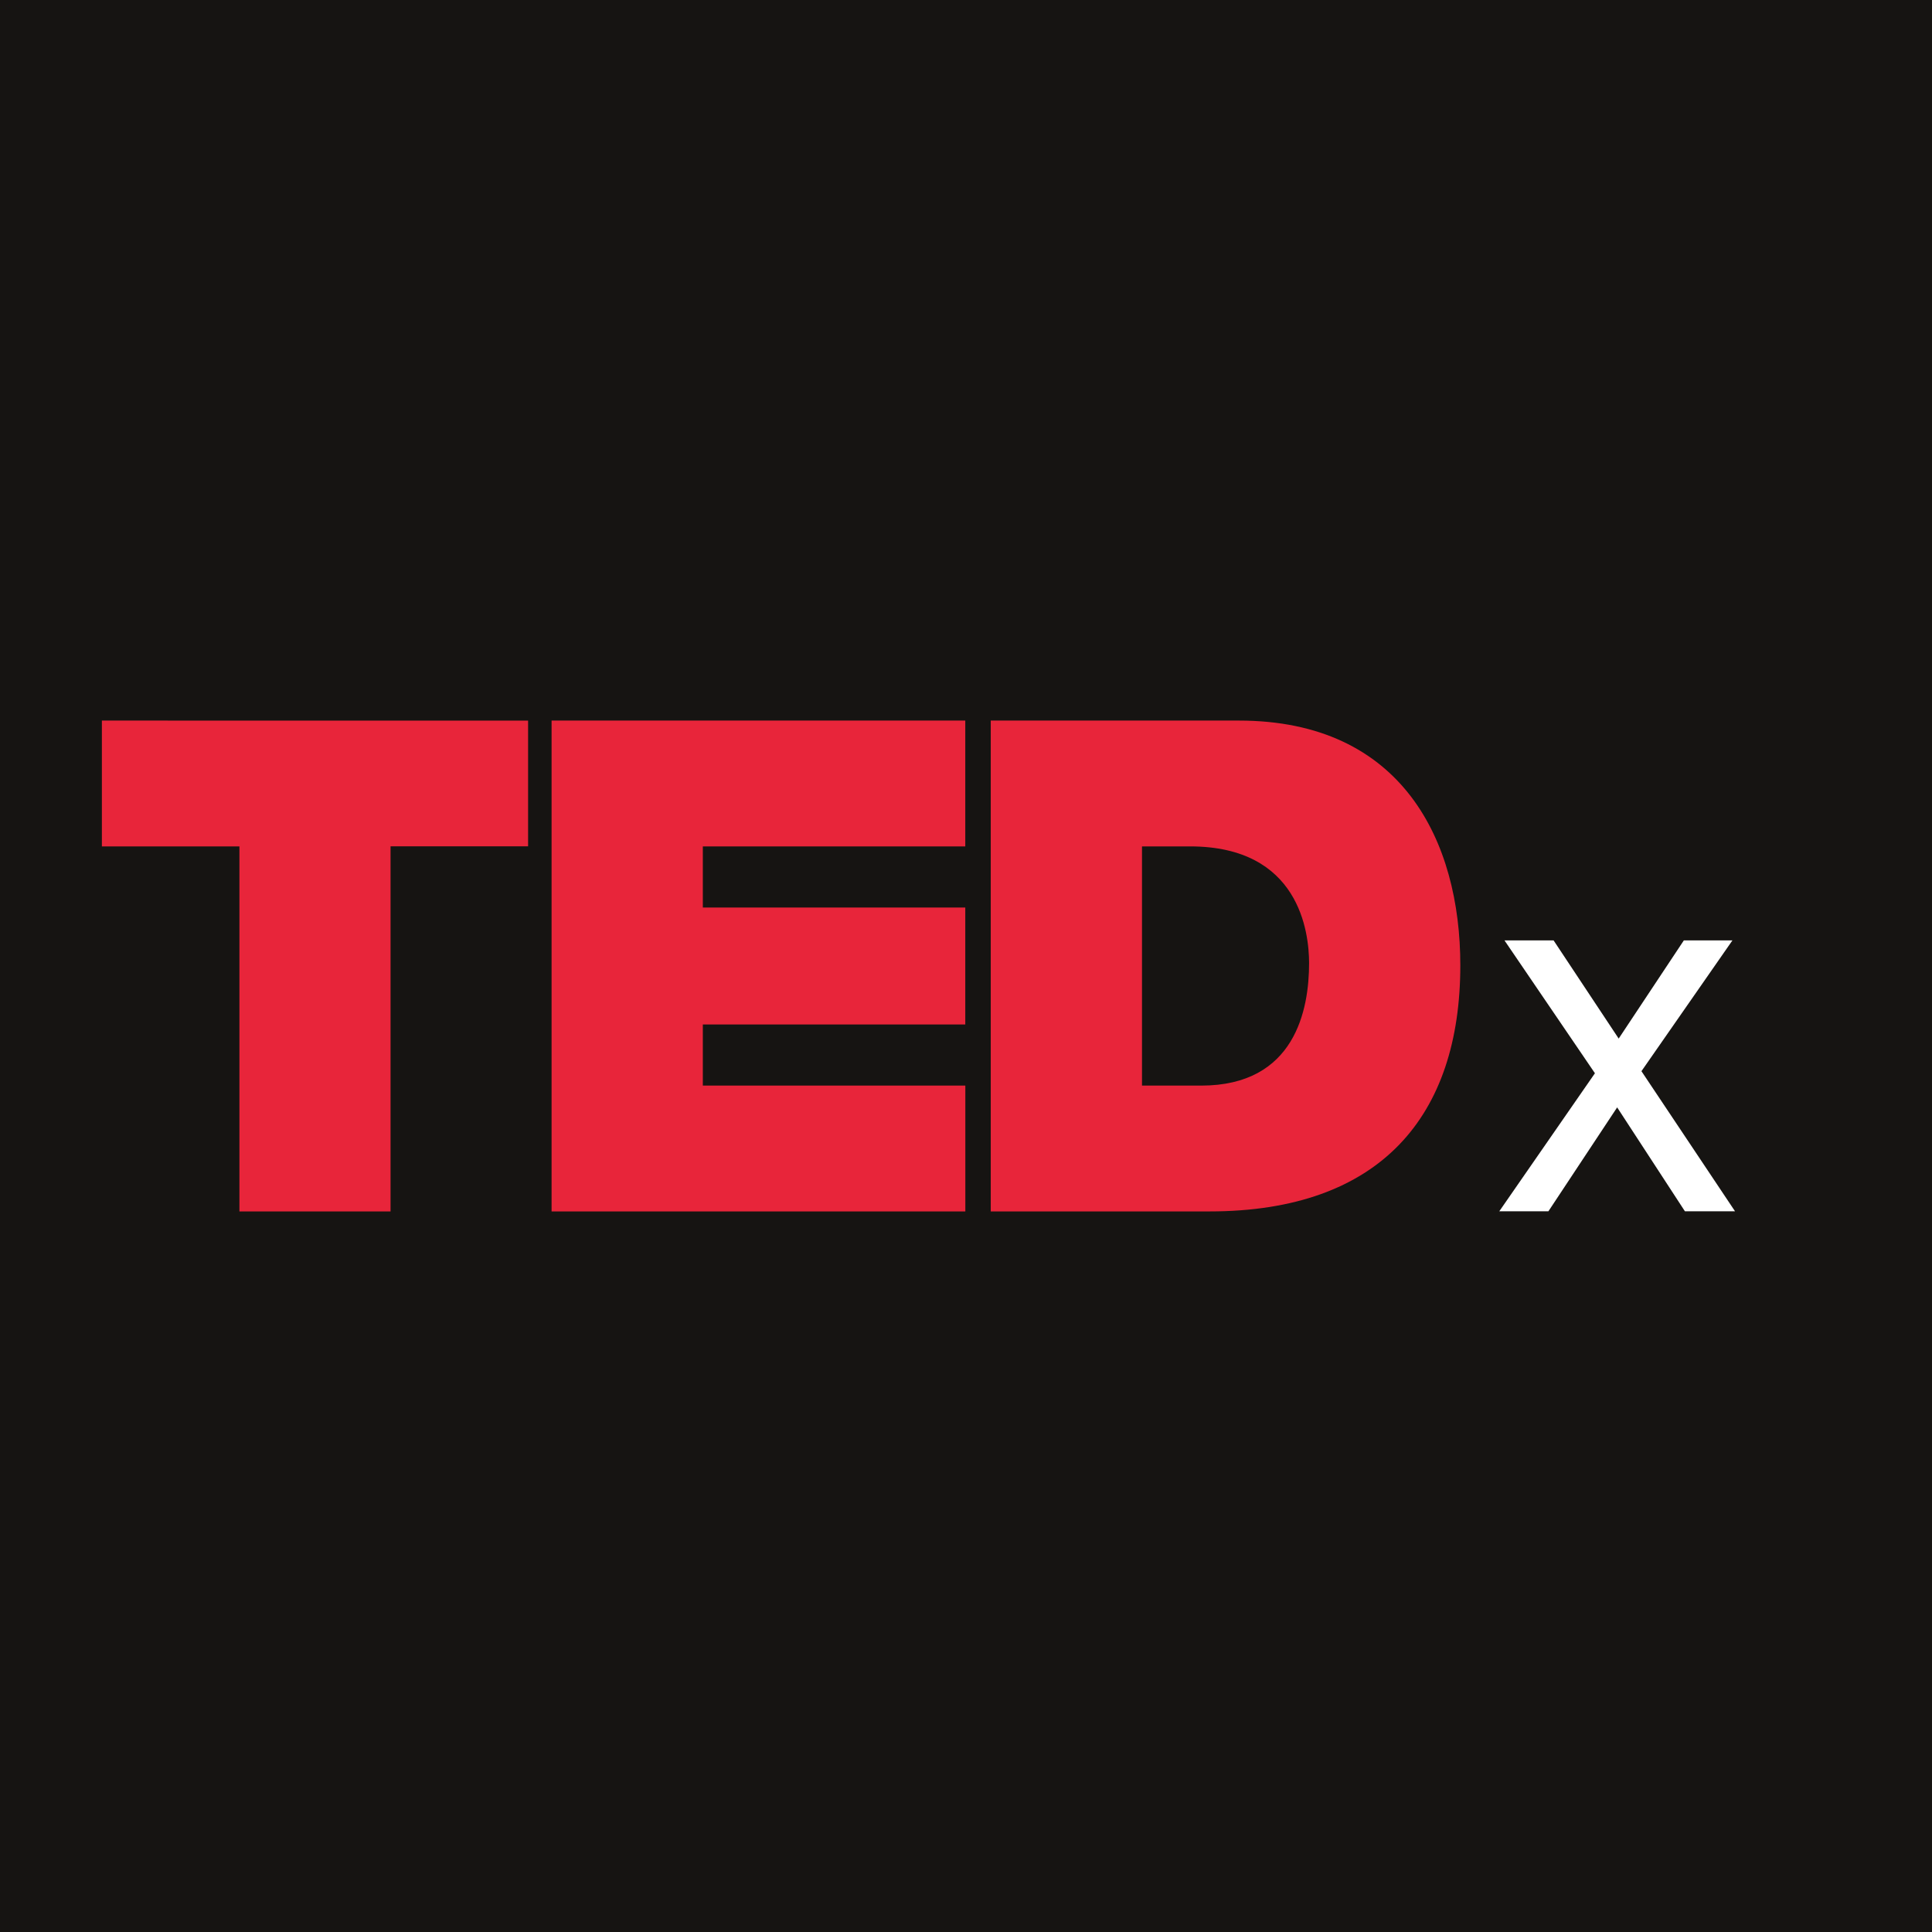
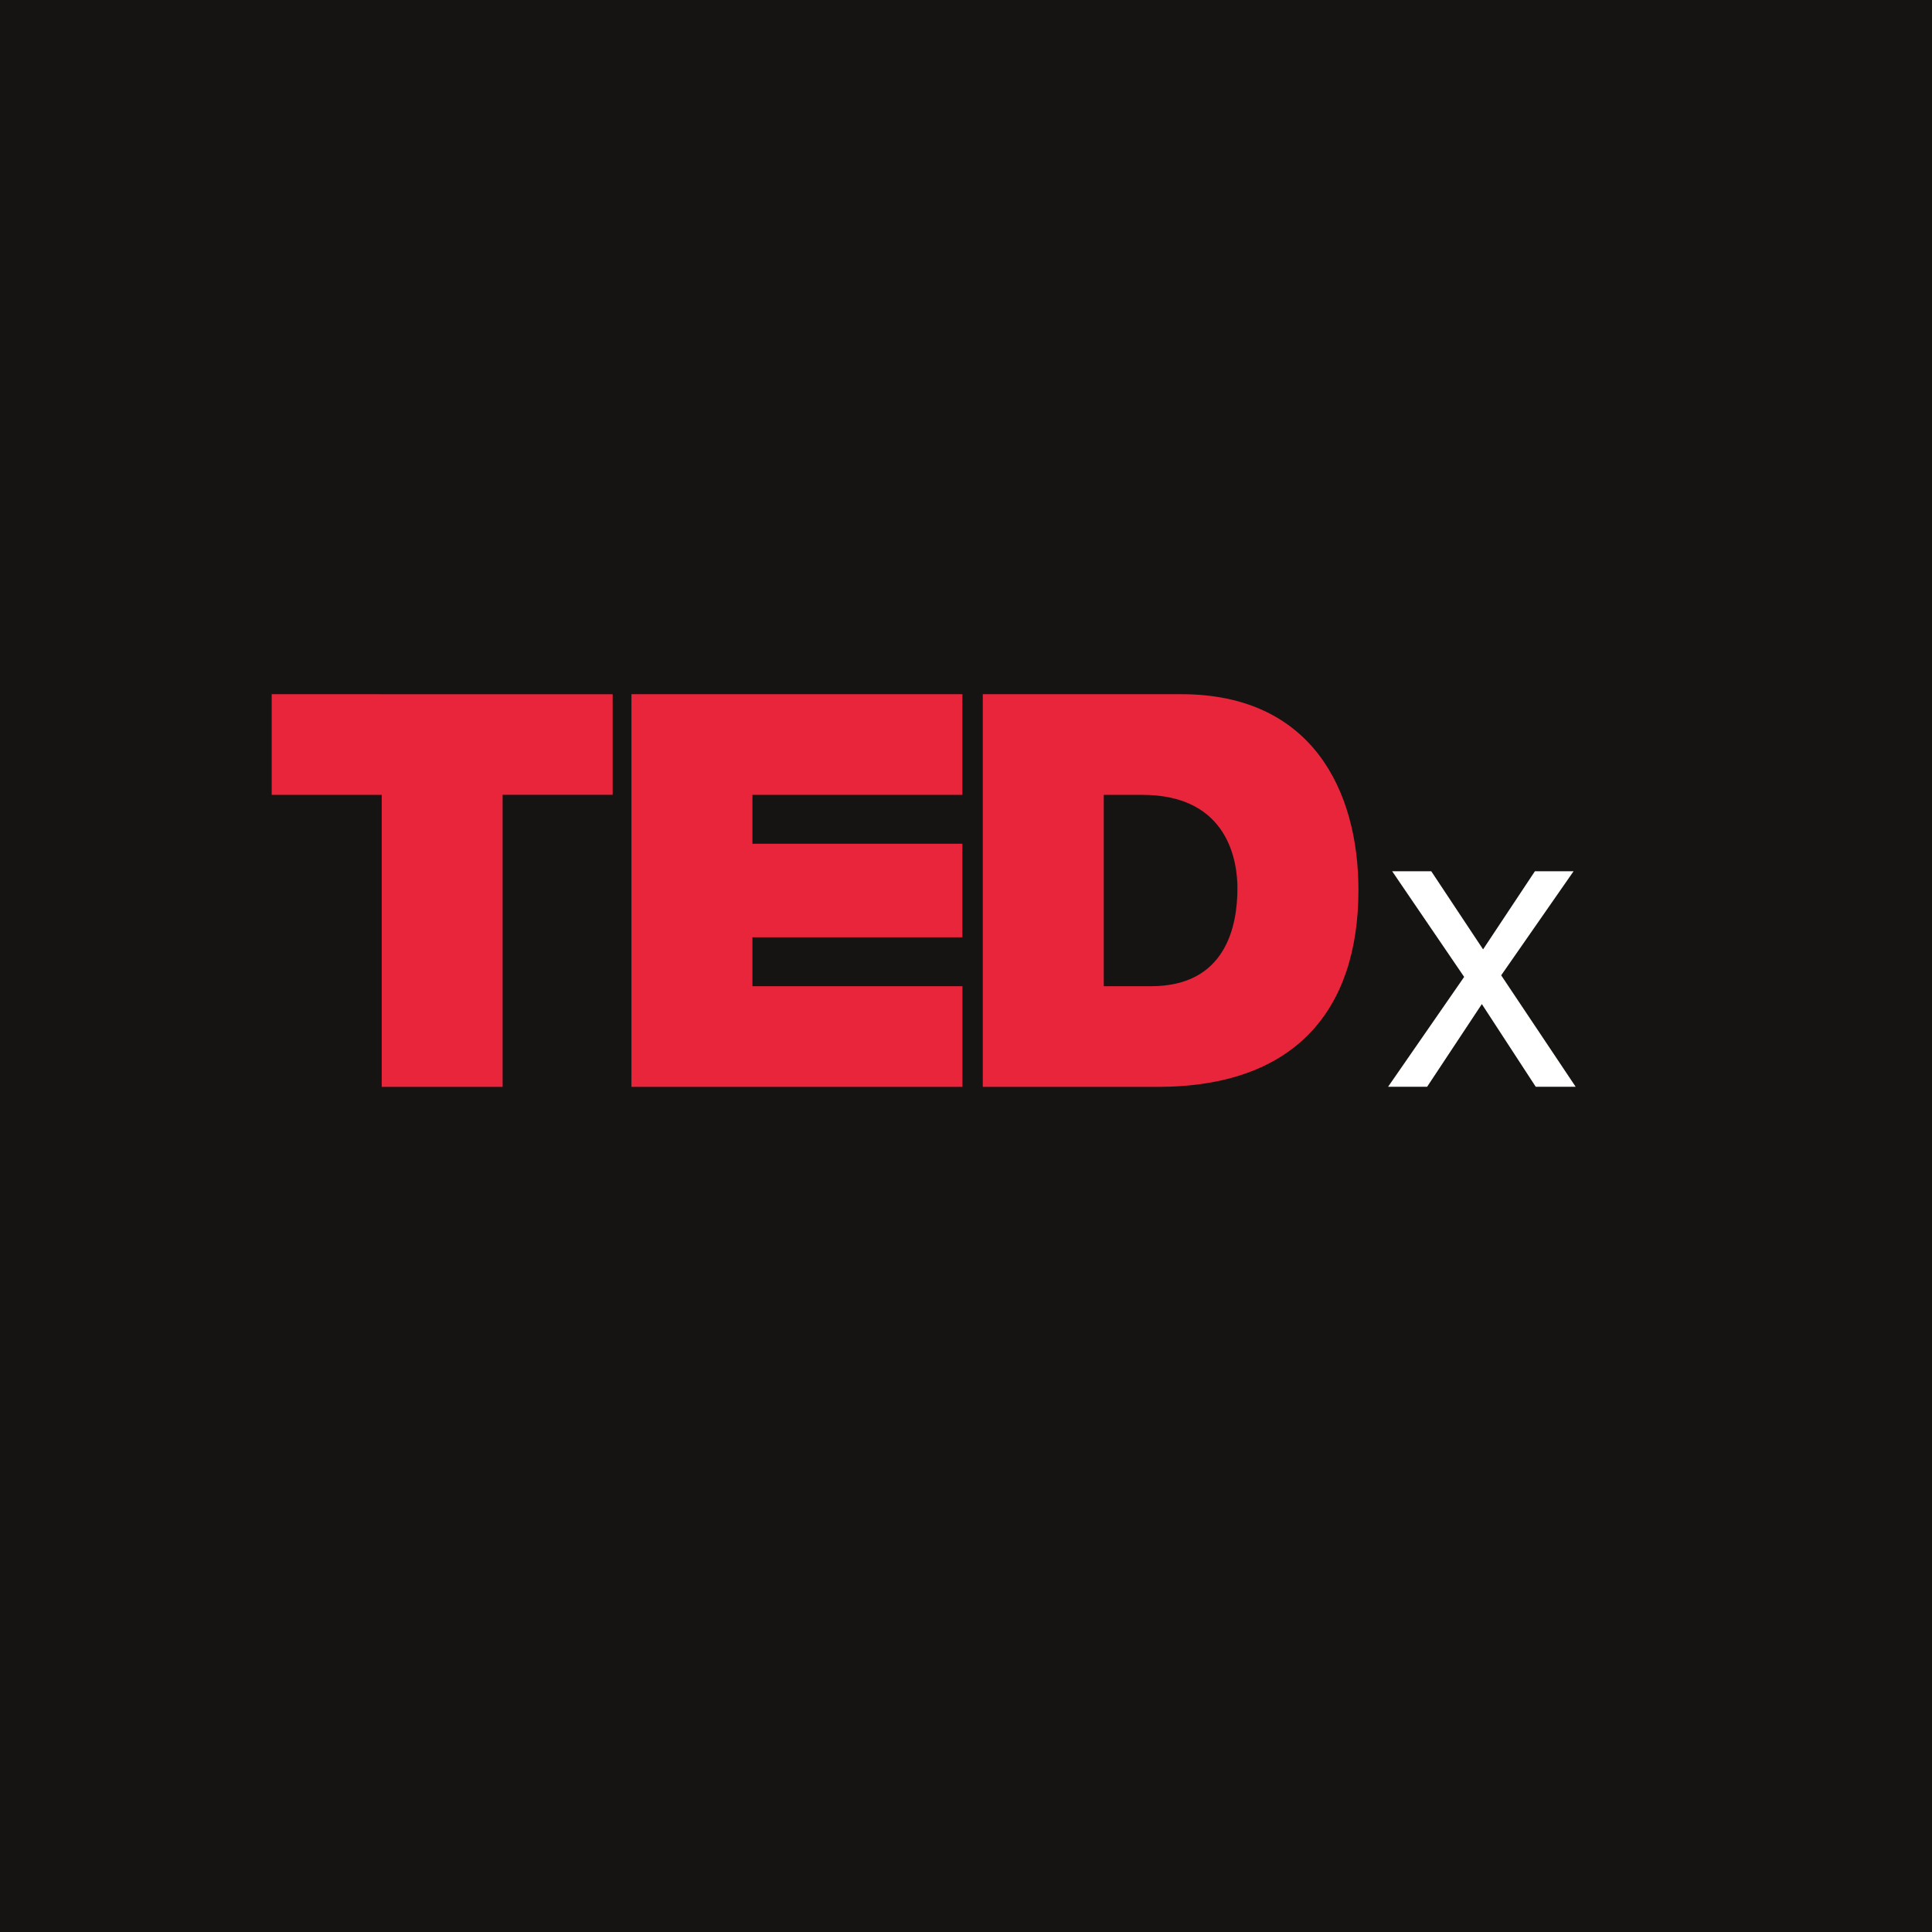
<svg xmlns="http://www.w3.org/2000/svg" viewBox="0 0 512 512">
  <rect width="512" height="512" fill="#161412" />
-   <g transform="translate(27, 76) scale(15)" fill="#e8253a">
+   <g transform="translate(72.0, 92.0) scale(12)" fill="#e8253a">
    <path d="M0 7.664v2.223h2.43v6.449H5.1v-6.45h2.43V7.665zm7.945 0v8.672h7.31v-2.223h-4.638v-1.08h4.637v-2.066h-4.637v-1.08h4.637V7.664zm7.759 0v8.672h3.863c3.024 0 4.433-1.688 4.433-4.349 0-2.185-1.021-4.323-3.912-4.323zm2.672 2.223h.85c1.931 0 2.102 1.518 2.102 2.063 0 .815-.243 2.163-1.907 2.163h-1.045z" />
  </g>
-   <text x="395" y="321" font-family="Helvetica Neue, Helvetica, Arial, sans-serif" font-size="137" font-weight="300" fill="#ffffff">x</text>
+   <text x="366.0" y="288.0" font-family="Helvetica Neue, Helvetica, Arial, sans-serif" font-size="109" font-weight="300" fill="#ffffff">x</text>
</svg>
